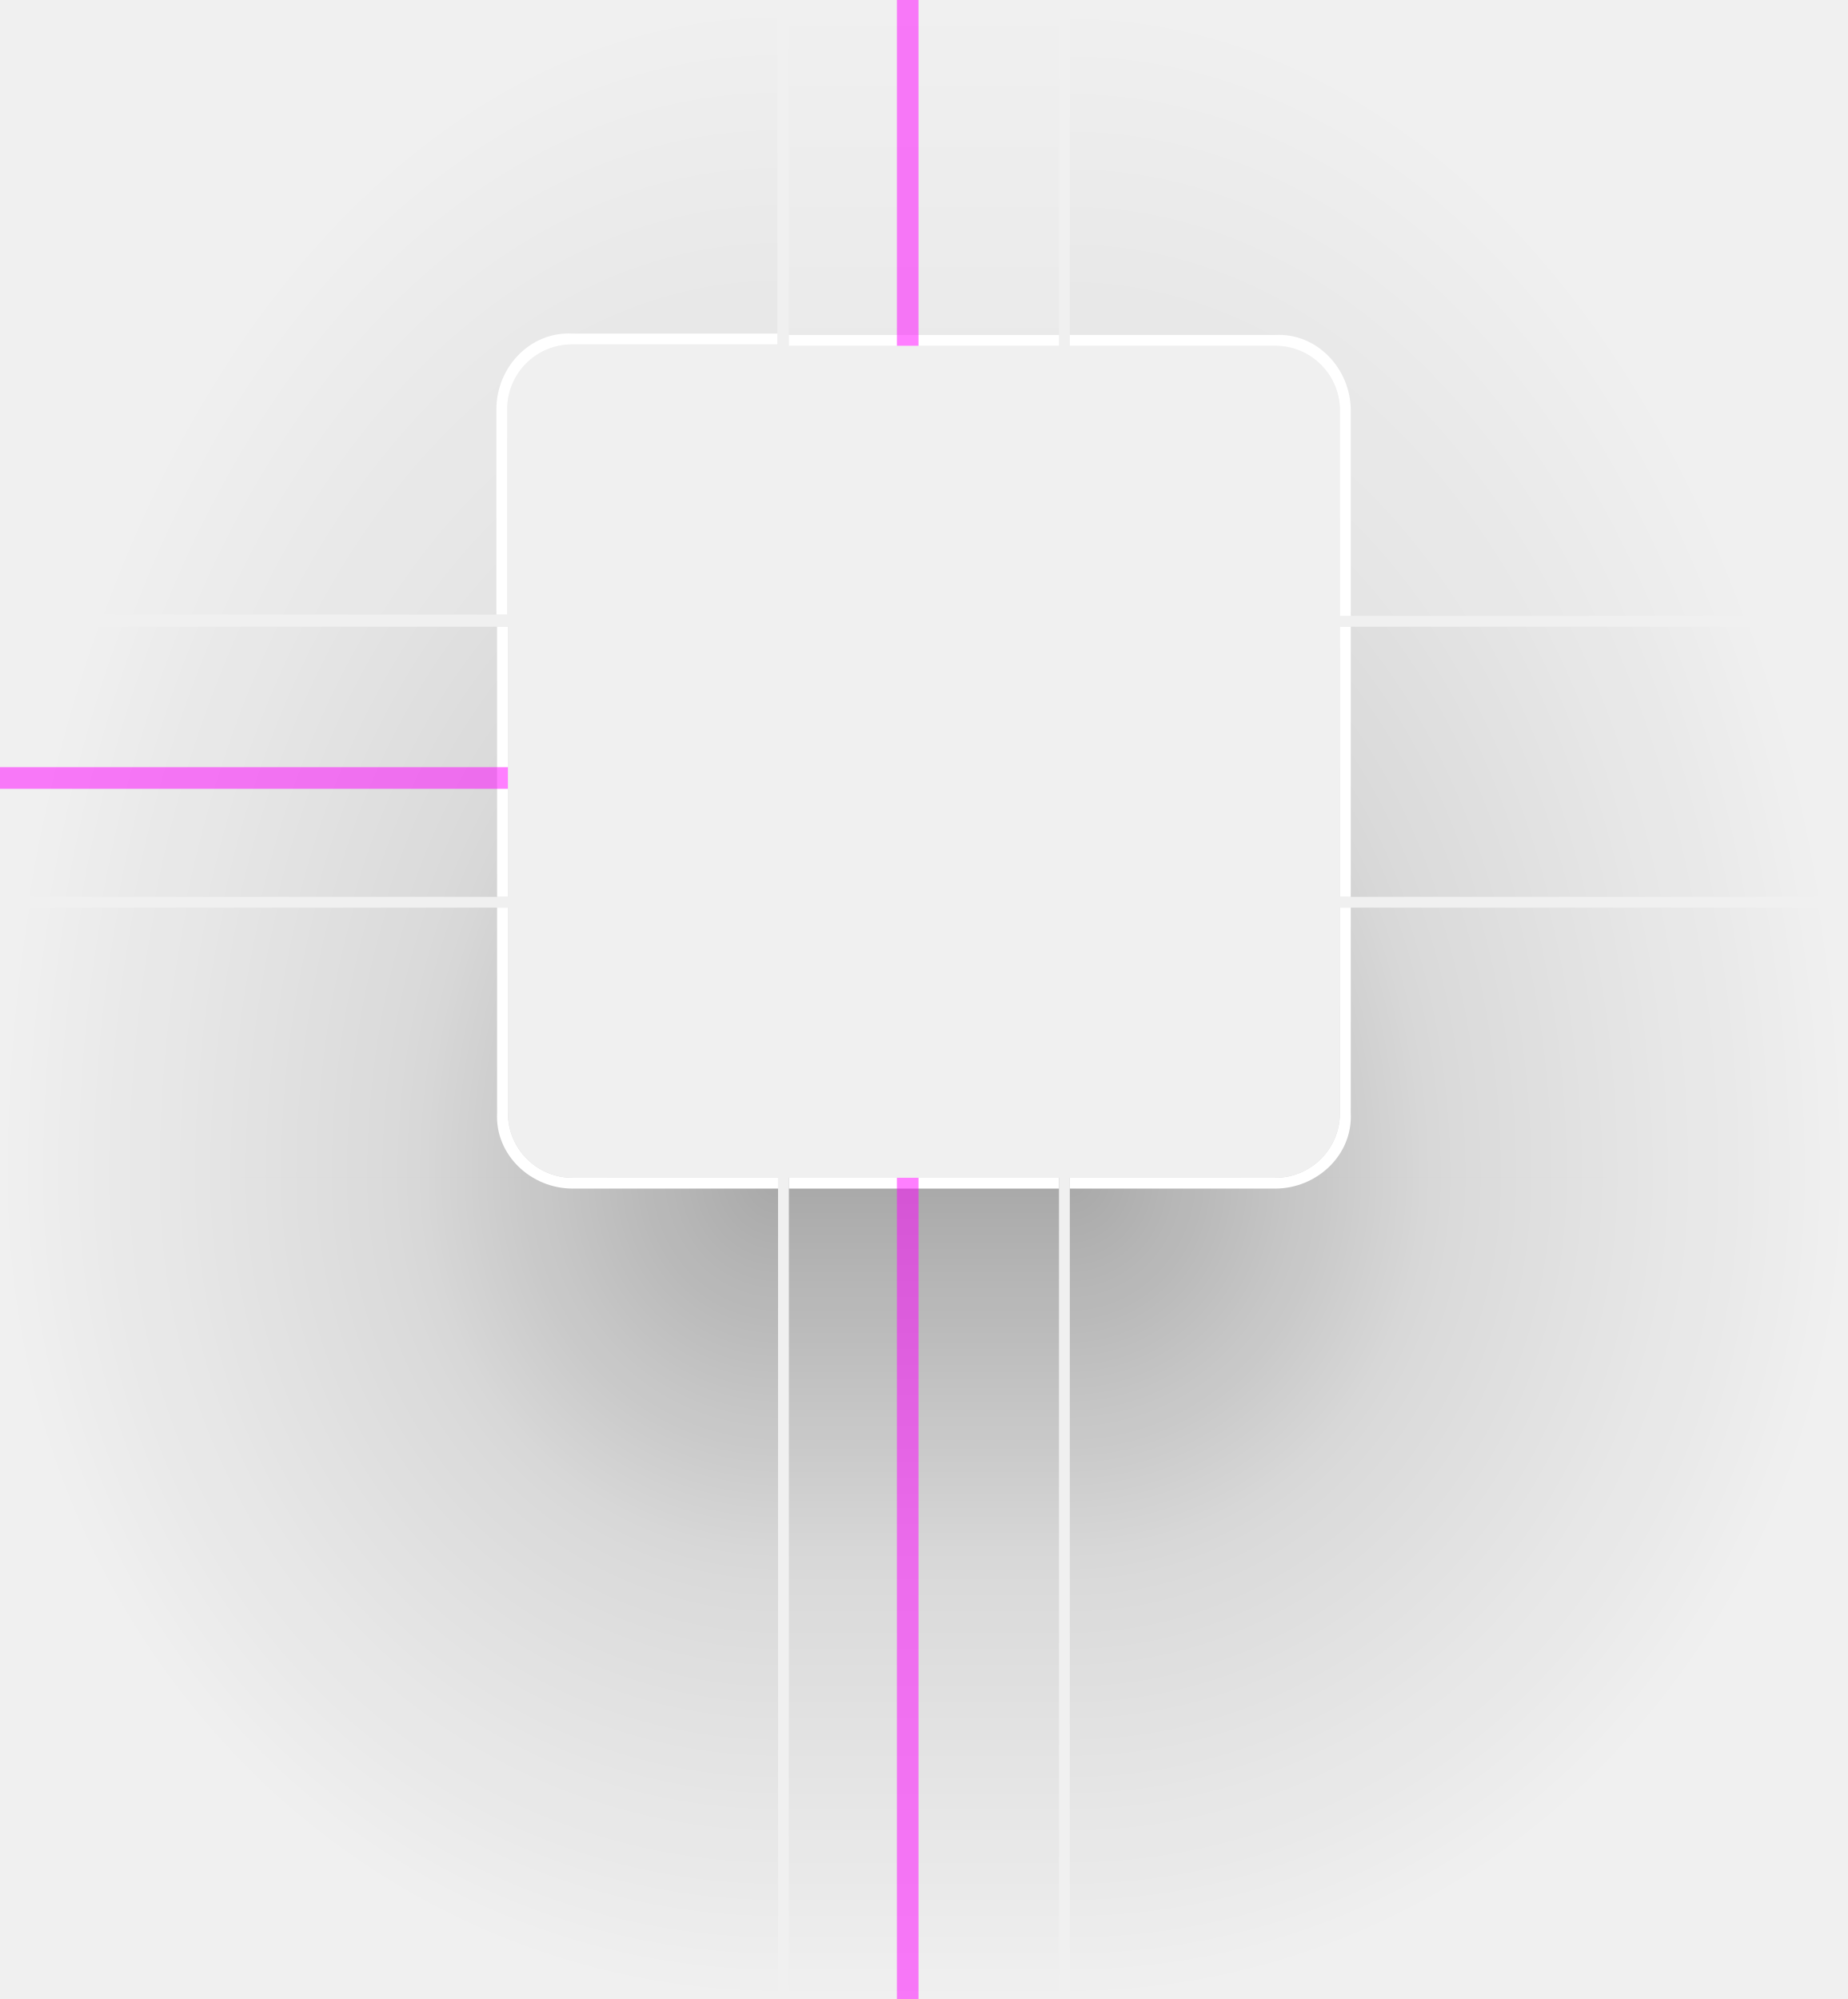
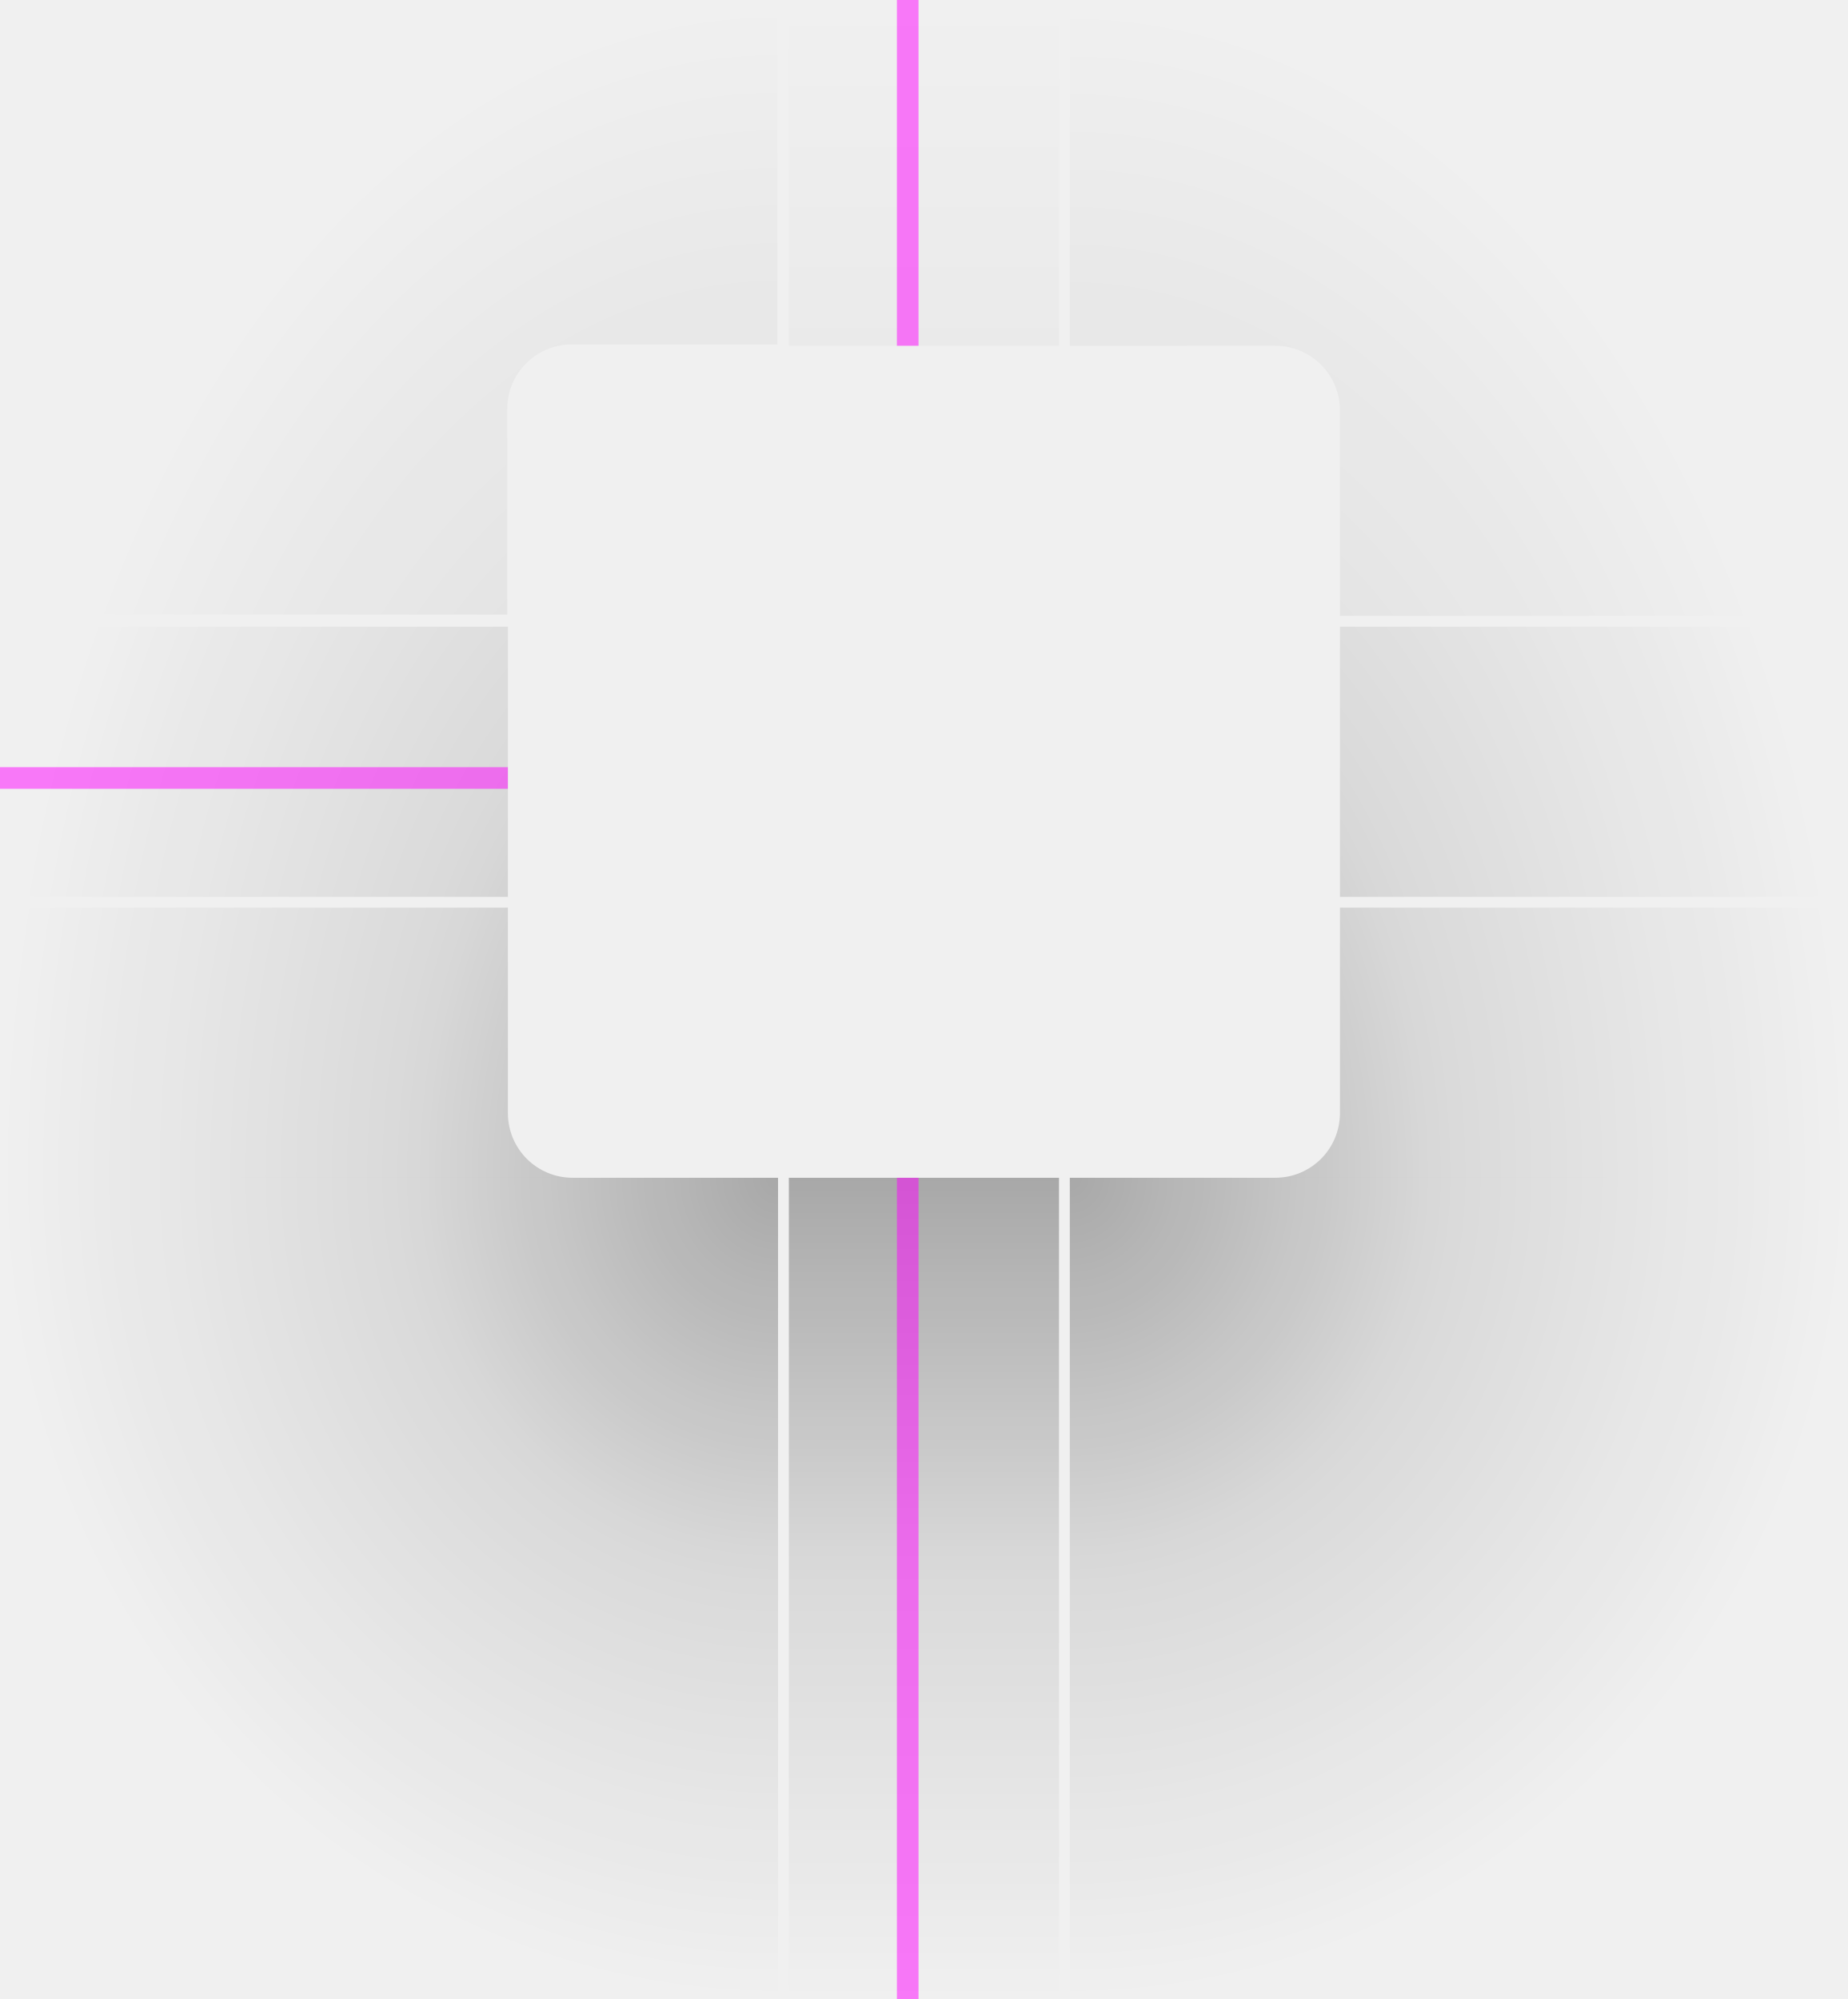
<svg xmlns="http://www.w3.org/2000/svg" xmlns:xlink="http://www.w3.org/1999/xlink" width="171" height="185" id="svg2" version="1.1">
  <defs id="defs4">
    <linearGradient id="linearGradient1060">
      <stop id="stop1056" offset="0" style="stop-color:#000000;stop-opacity:1" />
      <stop style="stop-color:#000000;stop-opacity:0.309" offset="0.487" id="stop1083" />
      <stop id="stop1058" offset="1" style="stop-color:#000000;stop-opacity:0" />
    </linearGradient>
    <linearGradient id="linearGradient1164">
      <stop style="stop-color:#000000;stop-opacity:0.18" offset="0" id="stop1158" />
      <stop style="stop-color:#000000;stop-opacity:0" offset="1" id="stop1162" />
    </linearGradient>
    <radialGradient r="6.218" fy="104.378" fx="74.083" cy="104.378" cx="74.083" gradientTransform="matrix(-1.4141583e-5,-17.20893,11.57983,-9.8158207e-6,-1028.679,1894.896)" gradientUnits="userSpaceOnUse" id="radialGradient1292-3-7-3-2" xlink:href="#linearGradient1060" />
    <radialGradient r="6.218" fy="104.378" fx="74.083" cy="104.378" cx="74.083" gradientTransform="matrix(-9.1772334e-7,12.22314,-11.57982,-3.8617832e-7,1028.68,-285.1689)" gradientUnits="userSpaceOnUse" id="radialGradient1288-6-9-4-0" xlink:href="#linearGradient1060" />
    <radialGradient xlink:href="#linearGradient1060" id="radialGradient1248-4-6" gradientUnits="userSpaceOnUse" gradientTransform="matrix(-4.1297171e-6,17.20891,-11.57983,-2.6580692e-6,1018.681,-1986.179)" cx="72.394" cy="104.378" fx="72.394" fy="104.378" r="6.218" />
    <radialGradient xlink:href="#linearGradient1060" id="radialGradient1296-7-66-1" gradientUnits="userSpaceOnUse" gradientTransform="matrix(-1.2067691e-5,-17.20891,11.57984,-7.7426556e-6,-1056.979,1912.666)" cx="69.015" cy="107.685" fx="69.015" fy="107.685" r="6.218" />
    <linearGradient xlink:href="#linearGradient1164" id="linearGradient1861" gradientUnits="userSpaceOnUse" gradientTransform="matrix(9.448818,0,0,3.779527,-470,-330.3622)" x1="73.025" y1="-84.667" x2="73.025" y2="-76.2" />
    <linearGradient xlink:href="#linearGradient1060" id="linearGradient1863" gradientUnits="userSpaceOnUse" gradientTransform="matrix(1.574803,0,0,3.779527,107.5,410.3622)" x1="59.531" y1="55.562" x2="59.531" y2="75.671" />
    <linearGradient id="linearGradient948">
      <stop id="stop944" stop-opacity=".65" offset="0" />
      <stop id="stop946" stop-opacity="0" offset="1" />
    </linearGradient>
    <radialGradient xlink:href="#linearGradient948" id="radialGradient1621" gradientUnits="userSpaceOnUse" gradientTransform="matrix(0,-1.408548,1.447022,0,-1275.106,1555.984)" cx="984" cy="905.36" fx="984" fy="905.36" r="8.5" />
    <radialGradient xlink:href="#linearGradient948" id="radialGradient1629" gradientUnits="userSpaceOnUse" gradientTransform="matrix(0,-1.408548,1.447022,0,-1275.106,1555.984)" cx="984" cy="905.36" fx="984" fy="905.36" r="8.5" />
    <radialGradient xlink:href="#linearGradient948" id="radialGradient1637" gradientUnits="userSpaceOnUse" gradientTransform="matrix(7.8051429e-6,-1.643834,1.447008,6.8705883e-6,-1275.102,1787.499)" cx="984" cy="905.36" fx="984" fy="905.36" r="8.5" />
    <radialGradient xlink:href="#linearGradient948" id="radialGradient1645" gradientUnits="userSpaceOnUse" gradientTransform="matrix(7.8051429e-6,-1.643834,1.447008,6.8705883e-6,-1275.102,1787.499)" cx="984" cy="905.36" fx="984" fy="905.36" r="8.5" />
    <linearGradient xlink:href="#linearGradient1164" id="linearGradient1216" gradientUnits="userSpaceOnUse" gradientTransform="matrix(9.448818,0,0,3.779527,-470,-330.3622)" x1="73.025" y1="-84.667" x2="73.025" y2="-76.2" />
    <radialGradient xlink:href="#linearGradient1060" id="radialGradient1218" gradientUnits="userSpaceOnUse" gradientTransform="matrix(-1.2067691e-5,-17.20891,11.57984,-7.7426556e-6,-1056.979,1912.666)" cx="69.015" cy="107.685" fx="69.015" fy="107.685" r="6.218" />
    <radialGradient xlink:href="#linearGradient1060" id="radialGradient1220" gradientUnits="userSpaceOnUse" gradientTransform="matrix(-4.1297171e-6,17.20891,-11.57983,-2.6580692e-6,1018.681,-1986.179)" cx="72.394" cy="104.378" fx="72.394" fy="104.378" r="6.218" />
    <linearGradient xlink:href="#linearGradient1060" id="linearGradient1222" gradientUnits="userSpaceOnUse" gradientTransform="matrix(1.574803,0,0,3.779527,107.5,410.3622)" x1="59.531" y1="55.562" x2="59.531" y2="75.671" />
    <radialGradient xlink:href="#linearGradient1060" id="radialGradient1224" gradientUnits="userSpaceOnUse" gradientTransform="matrix(-1.4141583e-5,-17.20893,11.57983,-9.8158207e-6,-1028.679,1894.896)" cx="74.083" cy="104.378" fx="74.083" fy="104.378" r="6.218" />
    <radialGradient xlink:href="#linearGradient1060" id="radialGradient1226" gradientUnits="userSpaceOnUse" gradientTransform="matrix(9.1772334e-7,12.22314,11.57982,-3.8617832e-7,-949.6803,-796.531)" cx="74.083" cy="104.378" fx="74.083" fy="104.378" r="6.218" />
    <radialGradient xlink:href="#linearGradient1060" id="radialGradient2479" gradientUnits="userSpaceOnUse" gradientTransform="matrix(-1.4141583e-5,-17.20893,11.57983,-9.8158207e-6,-1028.679,1894.896)" cx="74.083" cy="104.378" fx="74.083" fy="104.378" r="6.218" />
    <radialGradient xlink:href="#linearGradient1060" id="radialGradient2481" gradientUnits="userSpaceOnUse" gradientTransform="matrix(9.1772334e-7,12.22314,11.57982,-3.8617832e-7,-949.6803,-796.531)" cx="74.083" cy="104.378" fx="74.083" fy="104.378" r="6.218" />
    <radialGradient xlink:href="#linearGradient1060" id="radialGradient1187" gradientUnits="userSpaceOnUse" gradientTransform="matrix(-1.2067691e-5,-17.20891,11.57984,-7.7426556e-6,-1056.979,1912.666)" cx="69.015" cy="107.685" fx="69.015" fy="107.685" r="6.218" />
    <radialGradient xlink:href="#linearGradient1060" id="radialGradient1277" gradientUnits="userSpaceOnUse" gradientTransform="matrix(-4.1297171e-6,17.20891,-11.57983,-2.6580692e-6,1018.681,-1986.179)" cx="72.394" cy="104.378" fx="72.394" fy="104.378" r="6.218" />
  </defs>
  <g id="g5090" transform="translate(207,-316.3622)">
    <use height="1052" width="744" transform="matrix(-1,0,0,1,-243.0631,0.1262717)" id="decoration-topright" xlink:href="#decoration-topleft" y="0" x="0" />
    <use height="1052" width="744" transform="matrix(-1,0,0,1,-243,1.86e-6)" id="decoration-bottomright" xlink:href="#decoration-bottomleft" y="0" x="0" />
    <use height="1052" width="744" transform="matrix(-1,0,0,1,-243,-7.6281248e-7)" id="decoration-right" xlink:href="#decoration-left" y="0" x="0" />
    <g transform="translate(-315,-195)" id="decoration-bottomleft">
      <path d="m 108,595 v 25 h 53 c -3.324,0 -6,-2.676 -6,-6 v -19 z" style="opacity:0.3;fill:url(#radialGradient1292-3-7-3-2);fill-opacity:1;stroke-width:1.256;stroke-linejoin:round" id="rect1290-3-2-0-9" transform="translate(0,0.3621826)" />
      <path d="m 180,620.362 h -19 c -3.324,0 -6,-2.676 -6,-6 v -19 h 25 z" style="opacity:1;mix-blend-mode:darken;fill:#ffffff;fill-opacity:1;stroke:none;stroke-width:3.333;stroke-linejoin:round;stroke-miterlimit:4;stroke-dasharray:none;stroke-opacity:1" id="rect1037-1-0-5-0-7-0" />
      <rect style="opacity:0.3;fill:url(#radialGradient1288-6-9-4-0);fill-opacity:1;stroke-width:1.141;stroke-linejoin:round" id="rect1286-2-3-8-9" width="72" height="76" x="-180" y="620.362" transform="scale(-1,1)" />
-       <path id="path1952" style="opacity:1;fill:#ffffff;fill-opacity:1;stroke:none;stroke-width:3.333;stroke-linejoin:round;stroke-miterlimit:4;stroke-dasharray:none;stroke-opacity:1" d="m -161,400 v 19 c -0.204,3.873 3.122,7 7,7 h 19 v -1 h -19 c -3.324,0 -6,-2.676 -6,-6 v -19 z" transform="translate(315,195.3622)" />
+       <path id="path1952" style="opacity:1;fill:#ffffff;fill-opacity:0;stroke:none;stroke-width:3.333;stroke-linejoin:round;stroke-miterlimit:4;stroke-dasharray:none;stroke-opacity:1" d="m -161,400 v 19 c -0.204,3.873 3.122,7 7,7 h 19 v -1 h -19 c -3.324,0 -6,-2.676 -6,-6 v -19 z" transform="translate(315,195.3622)" />
    </g>
    <g transform="translate(-329,-195)" id="decoration-bottom">
      <rect y="595.362" x="195" height="25" width="25" id="rect1037-1-0-5-0-6-3-7" style="opacity:1;mix-blend-mode:darken;fill:#ffffff;fill-opacity:1;stroke:none;stroke-width:3.333;stroke-linejoin:round;stroke-miterlimit:4;stroke-dasharray:none;stroke-opacity:1" />
      <rect style="opacity:0.3;fill:url(#linearGradient1863);fill-opacity:1;stroke-width:0.673;stroke-linejoin:round" id="rect1054-7-2-6-7-1-7" width="25" height="76" x="195" y="620.362" />
-       <rect style="opacity:1;fill:#ffffff;fill-opacity:1;stroke:none;stroke-width:0.667;stroke-linejoin:round;stroke-miterlimit:4;stroke-dasharray:none;stroke-opacity:1" id="rect1950" width="25" height="1" x="195" y="620.362" />
+       <rect style="opacity:1;fill:#ffffff;fill-opacity:0;stroke:none;stroke-width:0.667;stroke-linejoin:round;stroke-miterlimit:4;stroke-dasharray:none;stroke-opacity:1" id="rect1950" width="25" height="1" x="195" y="620.362" />
    </g>
    <g id="decoration-left" transform="translate(-325,-316)">
      <rect transform="scale(-1)" style="opacity:0.3;fill:url(#radialGradient1248-4-6);fill-opacity:1;stroke-width:1.256;stroke-linejoin:round" id="rect1246-68-1" width="47" height="25" x="-165" y="-715.362" />
      <rect y="690.362" x="165" height="25" width="25" id="rect1037-1-0-5-0-8-92-5" style="opacity:1;mix-blend-mode:darken;fill:#ffffff;fill-opacity:1;stroke:none;stroke-width:3.333;stroke-linejoin:round;stroke-miterlimit:4;stroke-dasharray:none;stroke-opacity:1" />
-       <rect style="opacity:1;fill:#ffffff;fill-opacity:1;stroke:none;stroke-width:0.667;stroke-linejoin:round;stroke-miterlimit:4;stroke-dasharray:none;stroke-opacity:1" id="rect1948" width="1" height="25" x="164" y="690.362" />
+       <rect style="opacity:1;fill:#ffffff;fill-opacity:0;stroke:none;stroke-width:0.667;stroke-linejoin:round;stroke-miterlimit:4;stroke-dasharray:none;stroke-opacity:1" id="rect1948" width="1" height="25" x="164" y="690.362" />
    </g>
    <g id="decoration-topleft" transform="translate(-325.0631,-302.1263)">
      <path d="m 118,618 v 57 h 47 v -19 c 0,-3.324 2.676,-6 6,-6 h 19 v -32 z" style="opacity:0.2;fill:url(#radialGradient1296-7-66-1);fill-opacity:1;stroke-width:1.015;stroke-linejoin:round" id="rect1294-2-0-7" transform="translate(0,0.3621826)" />
      <path d="m 171,650.362 h 19 v 25 h -25 v -19 c 0,-3.324 2.676,-6 6,-6 z" style="opacity:1;mix-blend-mode:darken;fill:#ffffff;fill-opacity:1;stroke:none;stroke-width:3.333;stroke-linejoin:round;stroke-miterlimit:4;stroke-dasharray:none;stroke-opacity:1" id="rect1037-1-0-5-0-8-9-4-7" />
-       <path d="m 190,649.362 h -19 c -3.873,-0.204 -7,3.122 -7,7 v 19 h 1 v -19 c 0,-3.324 2.676,-6 6,-6 h 19 z" style="opacity:1;fill:#ffffff;fill-opacity:1;stroke:none;stroke-width:3.333;stroke-linejoin:round;stroke-miterlimit:4;stroke-dasharray:none;stroke-opacity:1" id="path1952-1" />
+       <path d="m 190,649.362 h -19 c -3.873,-0.204 -7,3.122 -7,7 v 19 h 1 v -19 c 0,-3.324 2.676,-6 6,-6 h 19 z" style="opacity:1;fill:#ffffff;fill-opacity:0;stroke:none;stroke-width:3.333;stroke-linejoin:round;stroke-miterlimit:4;stroke-dasharray:none;stroke-opacity:1" id="path1952-1" />
    </g>
    <g id="decoration-top" transform="translate(-339,-302)">
      <rect y="650.362" x="205" height="25" width="25" id="rect1037-1-0-5-0-8-9-0-7-7" style="opacity:1;mix-blend-mode:darken;fill:#ffffff;fill-opacity:1;stroke:none;stroke-width:3.333;stroke-linejoin:round;stroke-miterlimit:4;stroke-dasharray:none;stroke-opacity:1" />
      <rect transform="scale(1,-1)" style="opacity:0.125;fill:url(#linearGradient1861);fill-opacity:1;stroke-width:0.436;stroke-linejoin:round" id="rect1150-2-0-2-3" width="25" height="32" x="205" y="-650.362" />
-       <rect y="-650.362" x="205" height="1" width="25" id="rect1931" style="opacity:1;fill:#ffffff;fill-opacity:1;stroke-width:0.436;stroke-linejoin:round" transform="scale(1,-1)" />
+       <rect y="-650.362" x="205" height="1" width="25" id="rect1931" style="opacity:1;fill:#ffffff;fill-opacity:0;stroke-width:0.436;stroke-linejoin:round" transform="scale(1,-1)" />
    </g>
    <rect style="opacity:1;mix-blend-mode:darken;fill:#ffffff;fill-opacity:1;stroke:none;stroke-width:3.333;stroke-linejoin:round;stroke-miterlimit:4;stroke-dasharray:none;stroke-opacity:1" id="decoration-center" width="25" height="25" x="-134" y="374.362" />
    <rect rx="0" ry="0" y="316.362" x="-124" height="32" width="2" id="rect2840-4-5" style="opacity:0.5;fill:#ff00ff;fill-opacity:1;stroke-width:1.333" />
    <rect transform="rotate(-90)" rx="0" ry="0" y="-207" x="-389.362" height="47" width="2" id="rect2840-4-1-6" style="opacity:0.5;fill:#ff00ff;fill-opacity:1;stroke-width:1.616" />
    <rect transform="scale(-1)" rx="0" ry="0" y="-501.362" x="122" height="76" width="2" id="rect2840-4-1-0-3" style="opacity:0.5;fill:#ff00ff;fill-opacity:1;stroke-width:2.055" />
    <rect style="opacity:0.5;fill:#ff00ff;fill-opacity:1;stroke-width:1.667" id="hint-stretch-borders" width="10" height="10" x="208" y="-315.362" ry="0" rx="0" transform="scale(-1)" />
    <g transform="translate(-128,-195)" id="decoration-inactive-bottomleft">
      <path d="m 108,595 v 25 h 53 c -3.324,0 -6,-2.676 -6,-6 v -19 z" style="opacity:0.1;fill:url(#radialGradient1224);fill-opacity:1;stroke-width:1.256;stroke-linejoin:round" id="path1166" transform="translate(0,0.3621826)" />
      <path d="m 180,620.362 h -19 c -3.324,0 -6,-2.676 -6,-6 v -19 h 25 z" style="opacity:1;mix-blend-mode:darken;fill:#ffffff;fill-opacity:1;stroke:none;stroke-width:3.333;stroke-linejoin:round;stroke-miterlimit:4;stroke-dasharray:none;stroke-opacity:1" id="path1168" />
      <path id="rect1170" style="opacity:0.1;fill:url(#radialGradient1226);fill-opacity:1;stroke-width:1.141;stroke-linejoin:round" d="M 187 109 L 187 185 L 259 185 L 259 109 L 187 109 z " transform="translate(-79.00003,511.3622)" />
      <path id="path1172" style="opacity:1;fill:#ffffff;fill-opacity:0;stroke:none;stroke-width:3.333;stroke-linejoin:round;stroke-miterlimit:4;stroke-dasharray:none;stroke-opacity:1" d="m -161,400 v 19 c -0.204,3.873 3.122,7 7,7 h 19 v -1 h -19 c -3.324,0 -6,-2.676 -6,-6 v -19 z" transform="translate(315,195.3622)" />
    </g>
    <g transform="translate(-142,-195)" id="decoration-inactive-bottom">
      <rect y="595.362" x="195" height="25" width="25" id="rect1176" style="opacity:1;mix-blend-mode:darken;fill:#ffffff;fill-opacity:1;stroke:none;stroke-width:3.333;stroke-linejoin:round;stroke-miterlimit:4;stroke-dasharray:none;stroke-opacity:1" />
      <rect style="opacity:0.1;fill:url(#linearGradient1222);fill-opacity:1;stroke-width:0.673;stroke-linejoin:round" id="rect1178" width="25" height="76" x="195" y="620.362" />
      <rect style="opacity:1;fill:#ffffff;fill-opacity:0;stroke:none;stroke-width:0.667;stroke-linejoin:round;stroke-miterlimit:4;stroke-dasharray:none;stroke-opacity:1" id="rect1180" width="25" height="1" x="195" y="620.362" />
    </g>
    <g id="decoration-inactive-left" transform="translate(-138,-316)">
      <rect transform="scale(-1)" style="opacity:0.1;fill:url(#radialGradient1220);fill-opacity:1;stroke-width:1.256;stroke-linejoin:round" id="rect1184" width="47" height="25" x="-165" y="-715.362" />
      <rect y="690.362" x="165" height="25" width="25" id="rect1186" style="opacity:1;mix-blend-mode:darken;fill:#ffffff;fill-opacity:1;stroke:none;stroke-width:3.333;stroke-linejoin:round;stroke-miterlimit:4;stroke-dasharray:none;stroke-opacity:1" />
      <rect style="opacity:1;fill:#ffffff;fill-opacity:0;stroke:none;stroke-width:0.667;stroke-linejoin:round;stroke-miterlimit:4;stroke-dasharray:none;stroke-opacity:1" id="rect1188" width="1" height="25" x="164" y="690.362" />
    </g>
    <g id="decoration-inactive-topleft" transform="translate(-138,-302)">
      <path d="m 118,618 v 57 h 47 v -19 c 0,-3.324 2.676,-6 6,-6 h 19 v -32 z" style="opacity:0.1;fill:url(#radialGradient1218);fill-opacity:1;stroke-width:1.015;stroke-linejoin:round" id="path1192" transform="translate(0,0.3621826)" />
      <path d="m 171,650.362 h 19 v 25 h -25 v -19 c 0,-3.324 2.676,-6 6,-6 z" style="opacity:1;mix-blend-mode:darken;fill:#ffffff;fill-opacity:1;stroke:none;stroke-width:3.333;stroke-linejoin:round;stroke-miterlimit:4;stroke-dasharray:none;stroke-opacity:1" id="path1194" />
      <path d="m 190,649.362 h -19 c -3.873,-0.204 -7,3.122 -7,7 v 19 h 1 v -19 c 0,-3.324 2.676,-6 6,-6 h 19 z" style="opacity:1;fill:#ffffff;fill-opacity:0;stroke:none;stroke-width:3.333;stroke-linejoin:round;stroke-miterlimit:4;stroke-dasharray:none;stroke-opacity:1" id="path1196" />
    </g>
    <g id="decoration-inactive-top" transform="translate(-152,-302)">
      <rect y="650.362" x="205" height="25" width="25" id="rect1200" style="opacity:1;mix-blend-mode:darken;fill:#ffffff;fill-opacity:1;stroke:none;stroke-width:3.333;stroke-linejoin:round;stroke-miterlimit:4;stroke-dasharray:none;stroke-opacity:1" />
      <rect transform="scale(1,-1)" style="opacity:0.125;fill:url(#linearGradient1216);fill-opacity:1;stroke-width:0.436;stroke-linejoin:round" id="rect1202" width="25" height="32" x="205" y="-650.362" />
      <rect y="-650.362" x="205" height="1" width="25" id="rect1204" style="opacity:1;fill:#ffffff;fill-opacity:0;stroke-width:0.436;stroke-linejoin:round" transform="scale(1,-1)" />
    </g>
    <rect style="opacity:1;mix-blend-mode:darken;fill:#ffffff;fill-opacity:1;stroke:none;stroke-width:3.333;stroke-linejoin:round;stroke-miterlimit:4;stroke-dasharray:none;stroke-opacity:1" id="decoration-inactive-center" width="25" height="25" x="53" y="374.362" />
    <rect rx="0" ry="0" y="316.362" x="63" height="32" width="2" id="rect1210" style="opacity:0.5;fill:#ff00ff;fill-opacity:1;stroke-width:1.333" />
    <rect transform="rotate(-90)" rx="0" ry="0" y="-20" x="-389.362" height="47" width="2" id="rect1212" style="opacity:0.5;fill:#ff00ff;fill-opacity:1;stroke-width:1.616" />
    <rect transform="scale(-1)" rx="0" ry="0" y="-501.362" x="-65" height="76" width="2" id="rect1214" style="opacity:0.5;fill:#ff00ff;fill-opacity:1;stroke-width:2.055" />
    <g transform="matrix(-1,0,0,1,259,-195)" id="decoration-inactive-bottomright">
      <path d="m 108,595 v 25 h 53 c -3.324,0 -6,-2.676 -6,-6 v -19 z" style="opacity:0.1;fill:url(#radialGradient2479);fill-opacity:1;stroke-width:1.256;stroke-linejoin:round" id="path2469" transform="translate(0,0.3621826)" />
      <path d="m 180,620.362 h -19 c -3.324,0 -6,-2.676 -6,-6 v -19 h 25 z" style="opacity:1;mix-blend-mode:darken;fill:#ffffff;fill-opacity:1;stroke:none;stroke-width:3.333;stroke-linejoin:round;stroke-miterlimit:4;stroke-dasharray:none;stroke-opacity:1" id="path2471" />
      <path id="path2473" style="opacity:0.1;fill:url(#radialGradient2481);fill-opacity:1;stroke-width:1.141;stroke-linejoin:round" d="m 187,109 v 76 h 72 v -76 z" transform="translate(-79.00003,511.3622)" />
      <path id="path2475" style="opacity:1;fill:#ffffff;fill-opacity:0;stroke:none;stroke-width:3.333;stroke-linejoin:round;stroke-miterlimit:4;stroke-dasharray:none;stroke-opacity:1" d="m -161,400 v 19 c -0.204,3.873 3.122,7 7,7 h 19 v -1 h -19 c -3.324,0 -6,-2.676 -6,-6 v -19 z" transform="translate(315,195.3622)" />
    </g>
    <g id="decoration-inactive-topright" transform="matrix(-1,0,0,1,269,-302)">
      <path d="m 118,618 v 57 h 47 v -19 c 0,-3.324 2.676,-6 6,-6 h 19 v -32 z" style="opacity:0.1;fill:url(#radialGradient1187);fill-opacity:1;stroke-width:1.015;stroke-linejoin:round" id="path1179" transform="translate(0,0.3621826)" />
      <path d="m 171,650.362 h 19 v 25 h -25 v -19 c 0,-3.324 2.676,-6 6,-6 z" style="opacity:1;mix-blend-mode:darken;fill:#ffffff;fill-opacity:1;stroke:none;stroke-width:3.333;stroke-linejoin:round;stroke-miterlimit:4;stroke-dasharray:none;stroke-opacity:1" id="path1181" />
      <path d="m 190,649.362 h -19 c -3.873,-0.204 -7,3.122 -7,7 v 19 h 1 v -19 c 0,-3.324 2.676,-6 6,-6 h 19 z" style="opacity:1;fill:#ffffff;fill-opacity:0;stroke:none;stroke-width:3.333;stroke-linejoin:round;stroke-miterlimit:4;stroke-dasharray:none;stroke-opacity:1" id="path1183" />
    </g>
    <g id="decoration-inactive-right" transform="matrix(-1,0,0,1,269,-316)">
      <rect transform="scale(-1)" style="opacity:0.1;fill:url(#radialGradient1277);fill-opacity:1;stroke-width:1.256;stroke-linejoin:round" id="rect1269" width="47" height="25" x="-165" y="-715.362" />
      <rect y="690.362" x="165" height="25" width="25" id="rect1271" style="opacity:1;mix-blend-mode:darken;fill:#ffffff;fill-opacity:1;stroke:none;stroke-width:3.333;stroke-linejoin:round;stroke-miterlimit:4;stroke-dasharray:none;stroke-opacity:1" />
      <rect style="opacity:1;fill:#ffffff;fill-opacity:0;stroke:none;stroke-width:0.667;stroke-linejoin:round;stroke-miterlimit:4;stroke-dasharray:none;stroke-opacity:1" id="rect1273" width="1" height="25" x="164" y="690.362" />
    </g>
  </g>
</svg>
